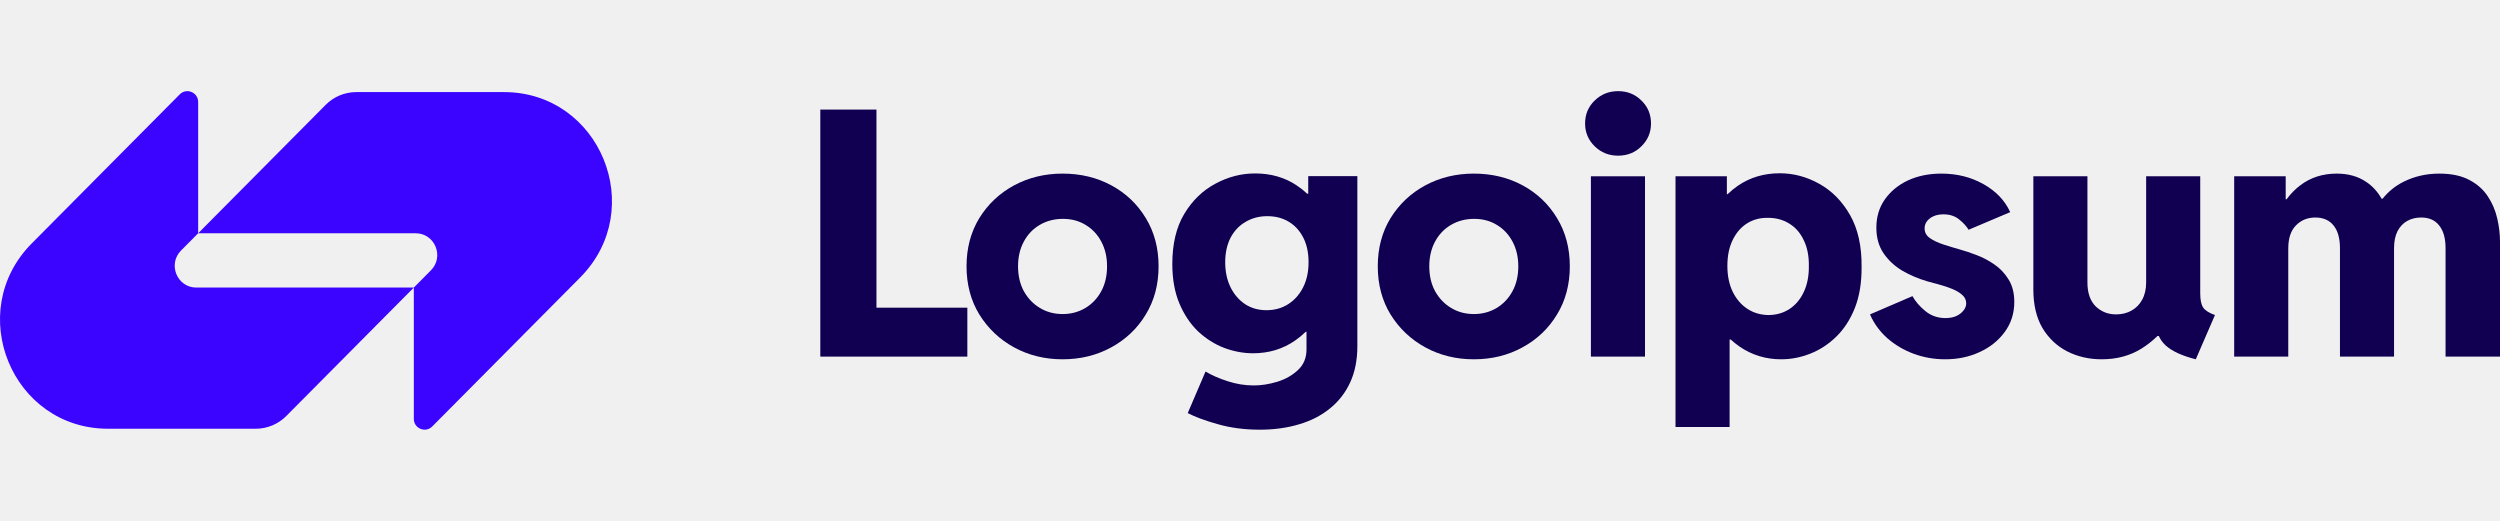
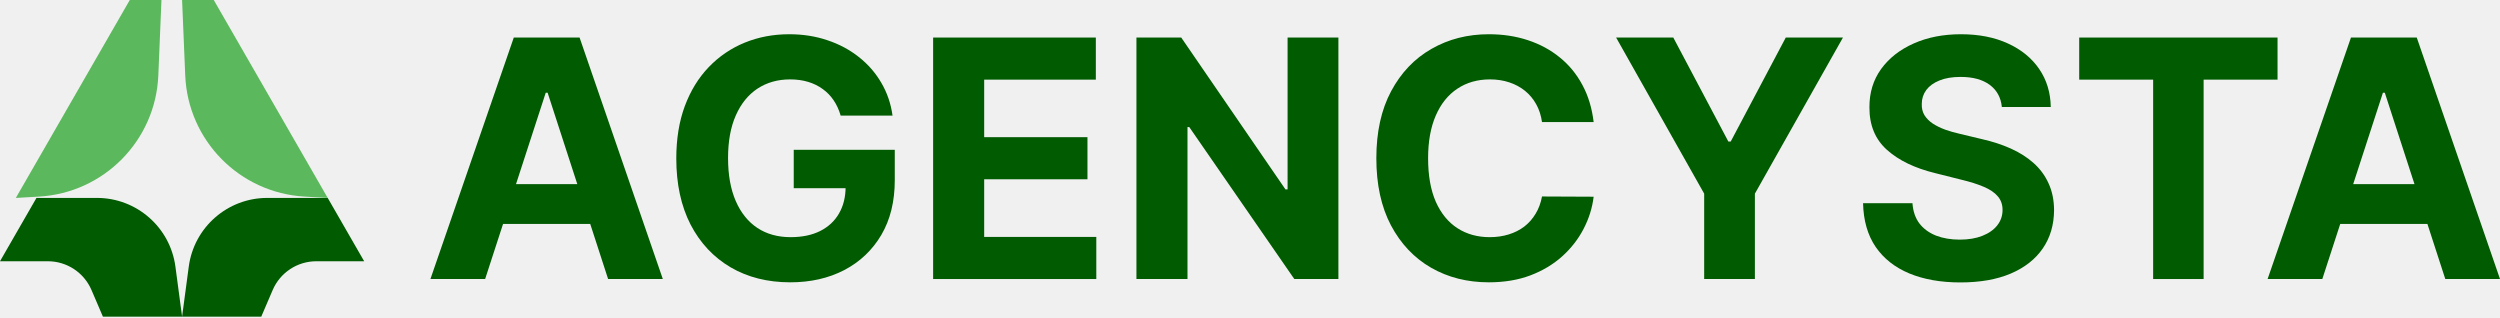
- <svg xmlns="http://www.w3.org/2000/svg" width="192" height="40" viewBox="0 0 192 40" fill="none">
-   <path d="M25.014 8.05C25.635 7.425 26.479 7.073 27.358 7.073C31.31 7.073 35.035 7.073 38.703 7.073C46.08 7.073 49.775 16.056 44.558 21.31L33.195 32.754C32.673 33.279 31.781 32.907 31.781 32.164V22.085L33.094 20.762C34.138 19.712 33.399 17.915 31.923 17.915H15.219L25.014 8.05Z" fill="#3A04FF" />
-   <path d="M21.986 31.95C21.365 32.575 20.521 32.927 19.643 32.927C15.69 32.927 11.965 32.927 8.297 32.927C0.92 32.927 -2.775 23.944 2.442 18.69L13.805 7.246C14.327 6.721 15.219 7.093 15.219 7.836L15.219 17.915L13.906 19.238C12.863 20.288 13.601 22.085 15.077 22.085L31.781 22.085L21.986 31.95Z" fill="#3A04FF" />
-   <path d="M122.182 13.539V27.388H126.336V13.539H122.182Z" fill="#110051" />
-   <path d="M122.472 11.235C122.963 11.715 123.563 11.956 124.273 11.956C124.982 11.956 125.579 11.715 126.06 11.235C126.551 10.754 126.797 10.171 126.797 9.484C126.797 8.781 126.551 8.193 126.06 7.721C125.579 7.24 124.982 7 124.273 7C123.563 7 122.963 7.24 122.472 7.721C121.981 8.193 121.735 8.781 121.735 9.484C121.735 10.171 121.981 10.754 122.472 11.235Z" fill="#110051" />
-   <path fill-rule="evenodd" clip-rule="evenodd" d="M128.68 32.794V13.539H132.624V14.916H132.675C132.924 14.676 133.191 14.457 133.478 14.259C134.407 13.624 135.476 13.307 136.686 13.307C137.746 13.307 138.758 13.577 139.723 14.118C140.695 14.658 141.484 15.461 142.089 16.525C142.693 17.589 142.987 18.915 142.97 20.502C142.978 21.703 142.807 22.75 142.457 23.643C142.106 24.526 141.633 25.26 141.037 25.844C140.441 26.427 139.775 26.865 139.039 27.157C138.303 27.448 137.558 27.594 136.804 27.594C135.612 27.594 134.543 27.268 133.596 26.616C133.358 26.45 133.132 26.269 132.919 26.075H132.834V32.794H128.68ZM135.831 24.196C136.444 24.188 136.983 24.029 137.448 23.72C137.912 23.411 138.277 22.973 138.539 22.407C138.802 21.841 138.93 21.18 138.92 20.425C138.93 19.652 138.798 18.992 138.526 18.443C138.263 17.885 137.891 17.46 137.409 17.168C136.927 16.868 136.374 16.722 135.753 16.731C135.165 16.722 134.639 16.864 134.175 17.155C133.71 17.447 133.342 17.872 133.071 18.43C132.799 18.979 132.663 19.644 132.663 20.425C132.663 21.18 132.799 21.841 133.071 22.407C133.351 22.973 133.728 23.411 134.201 23.72C134.675 24.029 135.218 24.188 135.831 24.196Z" fill="#110051" />
-   <path d="M146.969 27.169C147.74 27.453 148.547 27.594 149.388 27.594C150.352 27.594 151.233 27.41 152.03 27.041C152.837 26.672 153.48 26.157 153.963 25.496C154.454 24.827 154.698 24.059 154.698 23.192C154.698 22.506 154.55 21.926 154.252 21.454C153.963 20.983 153.594 20.596 153.148 20.296C152.709 19.996 152.258 19.76 151.794 19.588C151.329 19.408 150.922 19.271 150.571 19.176C150.115 19.047 149.677 18.915 149.256 18.777C148.836 18.64 148.489 18.477 148.218 18.288C147.946 18.099 147.81 17.851 147.81 17.542C147.81 17.233 147.946 16.975 148.218 16.769C148.489 16.563 148.831 16.46 149.244 16.46C149.734 16.46 150.137 16.589 150.453 16.846C150.777 17.104 151.022 17.37 151.189 17.645L154.383 16.293C153.98 15.401 153.296 14.684 152.333 14.143C151.377 13.603 150.299 13.333 149.099 13.333C148.135 13.333 147.276 13.509 146.522 13.86C145.777 14.212 145.186 14.701 144.747 15.328C144.318 15.945 144.104 16.662 144.104 17.477C144.104 18.25 144.287 18.906 144.655 19.447C145.024 19.987 145.501 20.433 146.089 20.785C146.684 21.128 147.315 21.399 147.982 21.596C148.271 21.673 148.586 21.759 148.928 21.854C149.278 21.948 149.611 22.059 149.927 22.188C150.242 22.317 150.501 22.471 150.702 22.651C150.904 22.832 151.005 23.046 151.005 23.295C151.005 23.492 150.935 23.677 150.794 23.849C150.663 24.02 150.479 24.162 150.242 24.273C150.005 24.376 149.73 24.428 149.414 24.428C148.818 24.428 148.301 24.248 147.863 23.887C147.425 23.527 147.097 23.145 146.877 22.742L143.617 24.145C143.915 24.84 144.358 25.449 144.945 25.972C145.532 26.487 146.207 26.886 146.969 27.169Z" fill="#110051" />
-   <path d="M171.585 27.388V13.539H175.541V15.302H175.614C175.923 14.881 176.271 14.525 176.659 14.234C177.448 13.633 178.381 13.333 179.459 13.333C180.353 13.333 181.111 13.547 181.733 13.976C182.213 14.296 182.604 14.725 182.907 15.263H182.981C183.429 14.704 183.973 14.267 184.612 13.95C185.444 13.539 186.351 13.333 187.333 13.333C188.271 13.333 189.042 13.496 189.646 13.822C190.251 14.139 190.725 14.56 191.066 15.083C191.408 15.598 191.649 16.164 191.789 16.782C191.93 17.391 192 17.983 192 18.558V27.388H187.819V19.06C187.819 18.305 187.657 17.726 187.333 17.323C187.018 16.911 186.553 16.705 185.94 16.705C185.536 16.705 185.177 16.795 184.862 16.975C184.555 17.147 184.31 17.409 184.126 17.76C183.95 18.112 183.863 18.546 183.863 19.06V27.388H179.709V19.06C179.709 18.305 179.547 17.726 179.222 17.323C178.898 16.911 178.429 16.705 177.816 16.705C177.22 16.705 176.725 16.907 176.33 17.31C175.936 17.705 175.739 18.297 175.739 19.086V27.388H171.585Z" fill="#110051" />
-   <path d="M161.419 27.594C160.447 27.594 159.562 27.392 158.765 26.989C157.967 26.577 157.331 25.977 156.858 25.187C156.394 24.389 156.161 23.407 156.161 22.24V13.539H160.315V21.699C160.315 22.497 160.526 23.106 160.946 23.527C161.376 23.939 161.898 24.145 162.511 24.145C162.967 24.145 163.366 24.046 163.707 23.849C164.057 23.651 164.329 23.372 164.522 23.012C164.724 22.643 164.824 22.205 164.824 21.699V13.539H168.978V22.536C168.978 23.033 169.053 23.394 169.202 23.617C169.351 23.84 169.653 24.033 170.109 24.196L168.636 27.594C167.594 27.328 166.831 26.981 166.349 26.552C166.107 26.335 165.923 26.087 165.798 25.805H165.692C165.325 26.166 164.918 26.488 164.47 26.77C163.584 27.32 162.568 27.594 161.419 27.594Z" fill="#110051" />
-   <path fill-rule="evenodd" clip-rule="evenodd" d="M113.188 27.594C111.829 27.594 110.589 27.29 109.467 26.68C108.354 26.071 107.465 25.23 106.798 24.157C106.141 23.085 105.813 21.849 105.813 20.451C105.813 19.052 106.141 17.816 106.798 16.744C107.465 15.671 108.354 14.834 109.467 14.234C110.589 13.633 111.829 13.333 113.188 13.333C114.572 13.333 115.821 13.633 116.934 14.234C118.047 14.834 118.928 15.671 119.576 16.744C120.233 17.816 120.562 19.052 120.562 20.451C120.562 21.849 120.233 23.085 119.576 24.157C118.928 25.23 118.043 26.071 116.921 26.68C115.808 27.29 114.564 27.594 113.188 27.594ZM113.188 24.119C113.836 24.119 114.419 23.964 114.936 23.655C115.453 23.346 115.86 22.918 116.158 22.368C116.456 21.819 116.605 21.18 116.605 20.451C116.605 19.747 116.461 19.12 116.171 18.571C115.882 18.022 115.483 17.593 114.975 17.284C114.467 16.967 113.879 16.808 113.214 16.808C112.557 16.808 111.965 16.962 111.439 17.271C110.922 17.572 110.514 17.996 110.217 18.546C109.919 19.095 109.769 19.73 109.769 20.451C109.769 21.18 109.919 21.819 110.217 22.368C110.523 22.918 110.935 23.346 111.452 23.655C111.969 23.964 112.547 24.119 113.188 24.119Z" fill="#110051" />
-   <path fill-rule="evenodd" clip-rule="evenodd" d="M93.518 32.575C94.499 32.858 95.577 33 96.752 33C97.847 33 98.851 32.863 99.763 32.588C100.674 32.322 101.462 31.919 102.128 31.378C102.803 30.838 103.324 30.168 103.693 29.37C104.061 28.572 104.245 27.646 104.245 26.59V13.526H100.472V14.877H100.393C100.142 14.642 99.871 14.427 99.578 14.234C98.667 13.624 97.602 13.32 96.384 13.32C95.332 13.32 94.32 13.582 93.347 14.105C92.374 14.62 91.577 15.392 90.954 16.422C90.341 17.443 90.034 18.726 90.034 20.27C90.034 21.429 90.214 22.437 90.573 23.295C90.933 24.153 91.41 24.87 92.007 25.445C92.611 26.011 93.281 26.436 94.018 26.719C94.754 26.993 95.494 27.131 96.239 27.131C97.44 27.131 98.509 26.809 99.447 26.165C99.743 25.959 100.021 25.732 100.277 25.483H100.34V26.822C100.34 27.483 100.122 28.015 99.683 28.418C99.245 28.83 98.715 29.13 98.093 29.319C97.471 29.508 96.87 29.602 96.292 29.602C95.617 29.602 94.951 29.495 94.293 29.28C93.645 29.074 93.075 28.825 92.585 28.534L91.218 31.726C91.779 32.017 92.546 32.301 93.518 32.575ZM98.934 23.359C98.452 23.668 97.896 23.823 97.265 23.823C96.642 23.823 96.095 23.668 95.621 23.359C95.148 23.042 94.776 22.609 94.504 22.059C94.233 21.502 94.096 20.862 94.096 20.142C94.096 19.421 94.233 18.794 94.504 18.262C94.784 17.73 95.17 17.323 95.661 17.04C96.152 16.748 96.708 16.602 97.33 16.602C97.952 16.602 98.501 16.744 98.974 17.027C99.447 17.31 99.819 17.718 100.091 18.25C100.362 18.773 100.498 19.404 100.498 20.142C100.498 20.871 100.358 21.515 100.078 22.072C99.797 22.622 99.416 23.05 98.934 23.359Z" fill="#110051" />
-   <path fill-rule="evenodd" clip-rule="evenodd" d="M81.605 27.594C80.246 27.594 79.006 27.29 77.884 26.68C76.772 26.071 75.882 25.23 75.216 24.157C74.559 23.085 74.23 21.849 74.23 20.451C74.23 19.052 74.559 17.816 75.216 16.744C75.882 15.671 76.772 14.834 77.884 14.234C79.006 13.633 80.246 13.333 81.605 13.333C82.989 13.333 84.238 13.633 85.351 14.234C86.464 14.834 87.345 15.671 87.993 16.744C88.65 17.816 88.979 19.052 88.979 20.451C88.979 21.849 88.65 23.085 87.993 24.157C87.345 25.23 86.46 26.071 85.338 26.68C84.225 27.29 82.981 27.594 81.605 27.594ZM81.605 24.119C82.253 24.119 82.836 23.964 83.353 23.655C83.87 23.346 84.277 22.918 84.576 22.368C84.874 21.819 85.022 21.18 85.022 20.451C85.022 19.747 84.878 19.12 84.588 18.571C84.299 18.022 83.901 17.593 83.392 17.284C82.884 16.967 82.296 16.808 81.631 16.808C80.974 16.808 80.382 16.962 79.856 17.271C79.339 17.572 78.931 17.996 78.634 18.546C78.336 19.095 78.186 19.73 78.186 20.451C78.186 21.18 78.336 21.819 78.634 22.368C78.941 22.918 79.352 23.346 79.869 23.655C80.386 23.964 80.965 24.119 81.605 24.119Z" fill="#110051" />
-   <path d="M63 8.416V27.388H74.292V23.63H67.312V8.416H63Z" fill="#110051" />
+ <svg xmlns="http://www.w3.org/2000/svg" width="299" height="38" viewBox="0 0 299 38" fill="none">
+   <g clip-path="url(#clip0_32_21)">
+     <path d="M0 31.246L4.361 23.671H11.594C16.34 23.671 20.352 27.184 20.98 31.889L21.778 37.874H12.309L10.944 34.69C10.049 32.601 7.995 31.246 5.722 31.246H0Z" fill="#005B01" />
+     <path d="M43.555 31.246L39.194 23.671H31.961C27.215 23.671 23.203 27.184 22.576 31.889L21.777 37.874H31.246L32.611 34.69C33.506 32.601 35.56 31.246 37.833 31.246H43.555Z" fill="#005B01" />
+     <path d="M1.894 23.672L15.523 0H19.31L18.935 9.018C18.61 16.798 12.441 23.065 4.668 23.512L1.894 23.672Z" fill="#5BB85C" />
+     <path d="M39.194 23.672L25.565 0H21.777L22.153 9.018C22.477 16.798 28.646 23.065 36.42 23.512L39.194 23.672Z" fill="#5BB85C" />
+   </g>
+   <path d="M277.749 33.371H271.205L281.175 4.49H289.044L299 33.371H292.457L285.222 11.09H284.997L277.749 33.371ZM277.34 22.019H292.795V26.785H277.34V22.019Z" fill="#005B01" />
+   <path d="M248.674 9.525V4.49H272.393V9.525H263.552V33.371H257.516V9.525H248.674Z" fill="#005B01" />
+   <path d="M239.42 12.796C239.307 11.659 238.823 10.775 237.967 10.145C237.112 9.515 235.951 9.2 234.484 9.2C233.488 9.2 232.646 9.341 231.96 9.623C231.274 9.896 230.747 10.277 230.381 10.765C230.023 11.254 229.845 11.809 229.845 12.429C229.826 12.946 229.934 13.398 230.169 13.783C230.414 14.169 230.747 14.502 231.17 14.784C231.593 15.057 232.082 15.297 232.637 15.504C233.192 15.701 233.784 15.87 234.414 16.011L237.009 16.632C238.268 16.914 239.425 17.29 240.478 17.76C241.53 18.23 242.442 18.808 243.213 19.494C243.984 20.181 244.581 20.989 245.004 21.92C245.437 22.851 245.658 23.918 245.667 25.121C245.658 26.888 245.206 28.421 244.313 29.718C243.43 31.006 242.151 32.007 240.478 32.722C238.814 33.427 236.806 33.779 234.456 33.779C232.125 33.779 230.094 33.422 228.364 32.708C226.644 31.993 225.299 30.936 224.331 29.535C223.372 28.125 222.869 26.381 222.822 24.303H228.731C228.797 25.271 229.074 26.08 229.563 26.729C230.061 27.368 230.724 27.852 231.551 28.181C232.388 28.501 233.333 28.66 234.386 28.66C235.42 28.66 236.318 28.51 237.079 28.209C237.85 27.908 238.447 27.49 238.87 26.954C239.293 26.418 239.505 25.802 239.505 25.107C239.505 24.458 239.312 23.913 238.926 23.471C238.55 23.029 237.996 22.653 237.262 22.343C236.538 22.033 235.65 21.751 234.597 21.497L231.452 20.707C229.018 20.115 227.095 19.189 225.685 17.929C224.275 16.669 223.574 14.972 223.584 12.838C223.574 11.09 224.04 9.562 224.98 8.255C225.929 6.948 227.231 5.928 228.886 5.195C230.541 4.462 232.421 4.095 234.527 4.095C236.67 4.095 238.541 4.462 240.139 5.195C241.747 5.928 242.997 6.948 243.89 8.255C244.783 9.562 245.244 11.076 245.272 12.796H239.42Z" fill="#005B01" />
+   <path d="M193.286 4.49H200.125L206.711 16.928H206.993L213.579 4.49H220.418L209.884 23.161V33.371H203.82V23.161L193.286 4.49Z" fill="#005B01" />
+   <path d="M190.6 14.601H184.423C184.31 13.802 184.08 13.092 183.732 12.472C183.384 11.842 182.938 11.306 182.392 10.864C181.847 10.422 181.217 10.084 180.503 9.849C179.798 9.614 179.032 9.496 178.204 9.496C176.709 9.496 175.407 9.868 174.298 10.61C173.189 11.344 172.328 12.415 171.717 13.825C171.106 15.226 170.801 16.928 170.801 18.93C170.801 20.989 171.106 22.719 171.717 24.12C172.338 25.52 173.203 26.578 174.312 27.293C175.421 28.007 176.705 28.364 178.162 28.364C178.98 28.364 179.737 28.256 180.432 28.04C181.137 27.824 181.763 27.509 182.308 27.095C182.853 26.672 183.304 26.16 183.662 25.558C184.028 24.956 184.282 24.27 184.423 23.499L190.6 23.527C190.44 24.853 190.04 26.132 189.401 27.363C188.771 28.585 187.92 29.68 186.849 30.649C185.786 31.608 184.517 32.369 183.041 32.933C181.575 33.488 179.915 33.765 178.063 33.765C175.487 33.765 173.184 33.182 171.153 32.017C169.132 30.851 167.534 29.163 166.359 26.954C165.193 24.745 164.61 22.07 164.61 18.93C164.61 15.781 165.202 13.101 166.387 10.892C167.571 8.683 169.179 7 171.21 5.844C173.24 4.678 175.525 4.095 178.063 4.095C179.737 4.095 181.288 4.33 182.717 4.8C184.155 5.27 185.429 5.957 186.538 6.859C187.648 7.752 188.55 8.848 189.246 10.145C189.951 11.442 190.402 12.928 190.6 14.601Z" fill="#005B01" />
+   <path d="M160.073 4.49V33.371H154.799L142.234 15.194H142.023V33.371H135.917V4.49H141.275L153.741 22.653H153.995V4.49H160.073Z" fill="#005B01" />
+   <path d="M111.602 33.371V4.49H131.062V9.525H117.708V16.406H130.061V21.441H117.708V28.336H131.118V33.371H111.602Z" fill="#005B01" />
+   <path d="M100.542 13.825C100.345 13.139 100.068 12.533 99.71 12.006C99.353 11.47 98.916 11.019 98.399 10.652C97.891 10.277 97.308 9.99 96.65 9.792C96.001 9.595 95.282 9.496 94.493 9.496C93.017 9.496 91.719 9.863 90.6 10.596C89.491 11.329 88.626 12.396 88.006 13.797C87.385 15.189 87.075 16.89 87.075 18.902C87.075 20.914 87.381 22.625 87.992 24.035C88.603 25.445 89.468 26.522 90.586 27.264C91.705 27.998 93.026 28.364 94.549 28.364C95.931 28.364 97.111 28.12 98.089 27.631C99.076 27.133 99.828 26.432 100.345 25.53C100.871 24.627 101.135 23.56 101.135 22.329L102.375 22.512H94.93V17.915H107.015V21.553C107.015 24.091 106.479 26.273 105.407 28.096C104.336 29.911 102.86 31.312 100.979 32.299C99.099 33.276 96.946 33.765 94.521 33.765C91.813 33.765 89.435 33.168 87.385 31.974C85.336 30.771 83.738 29.065 82.591 26.855C81.453 24.637 80.884 22.005 80.884 18.959C80.884 16.618 81.223 14.53 81.9 12.697C82.586 10.855 83.545 9.294 84.776 8.016C86.008 6.737 87.442 5.764 89.078 5.096C90.713 4.429 92.486 4.095 94.394 4.095C96.03 4.095 97.553 4.335 98.963 4.814C100.373 5.284 101.623 5.952 102.714 6.817C103.814 7.682 104.712 8.711 105.407 9.905C106.103 11.09 106.55 12.396 106.747 13.825H100.542Z" fill="#005B01" />
+   <path d="M58.022 33.371H51.479L61.449 4.49H69.317L79.273 33.371H72.73L65.496 11.09H65.27L58.022 33.371ZM57.613 22.019H73.069V26.785H57.613V22.019Z" fill="#005B01" />
+   <defs>
+     <clipPath id="clip0_32_21">
+       <rect width="43.556" height="37.874" fill="white" />
+     </clipPath>
+   </defs>
</svg>
